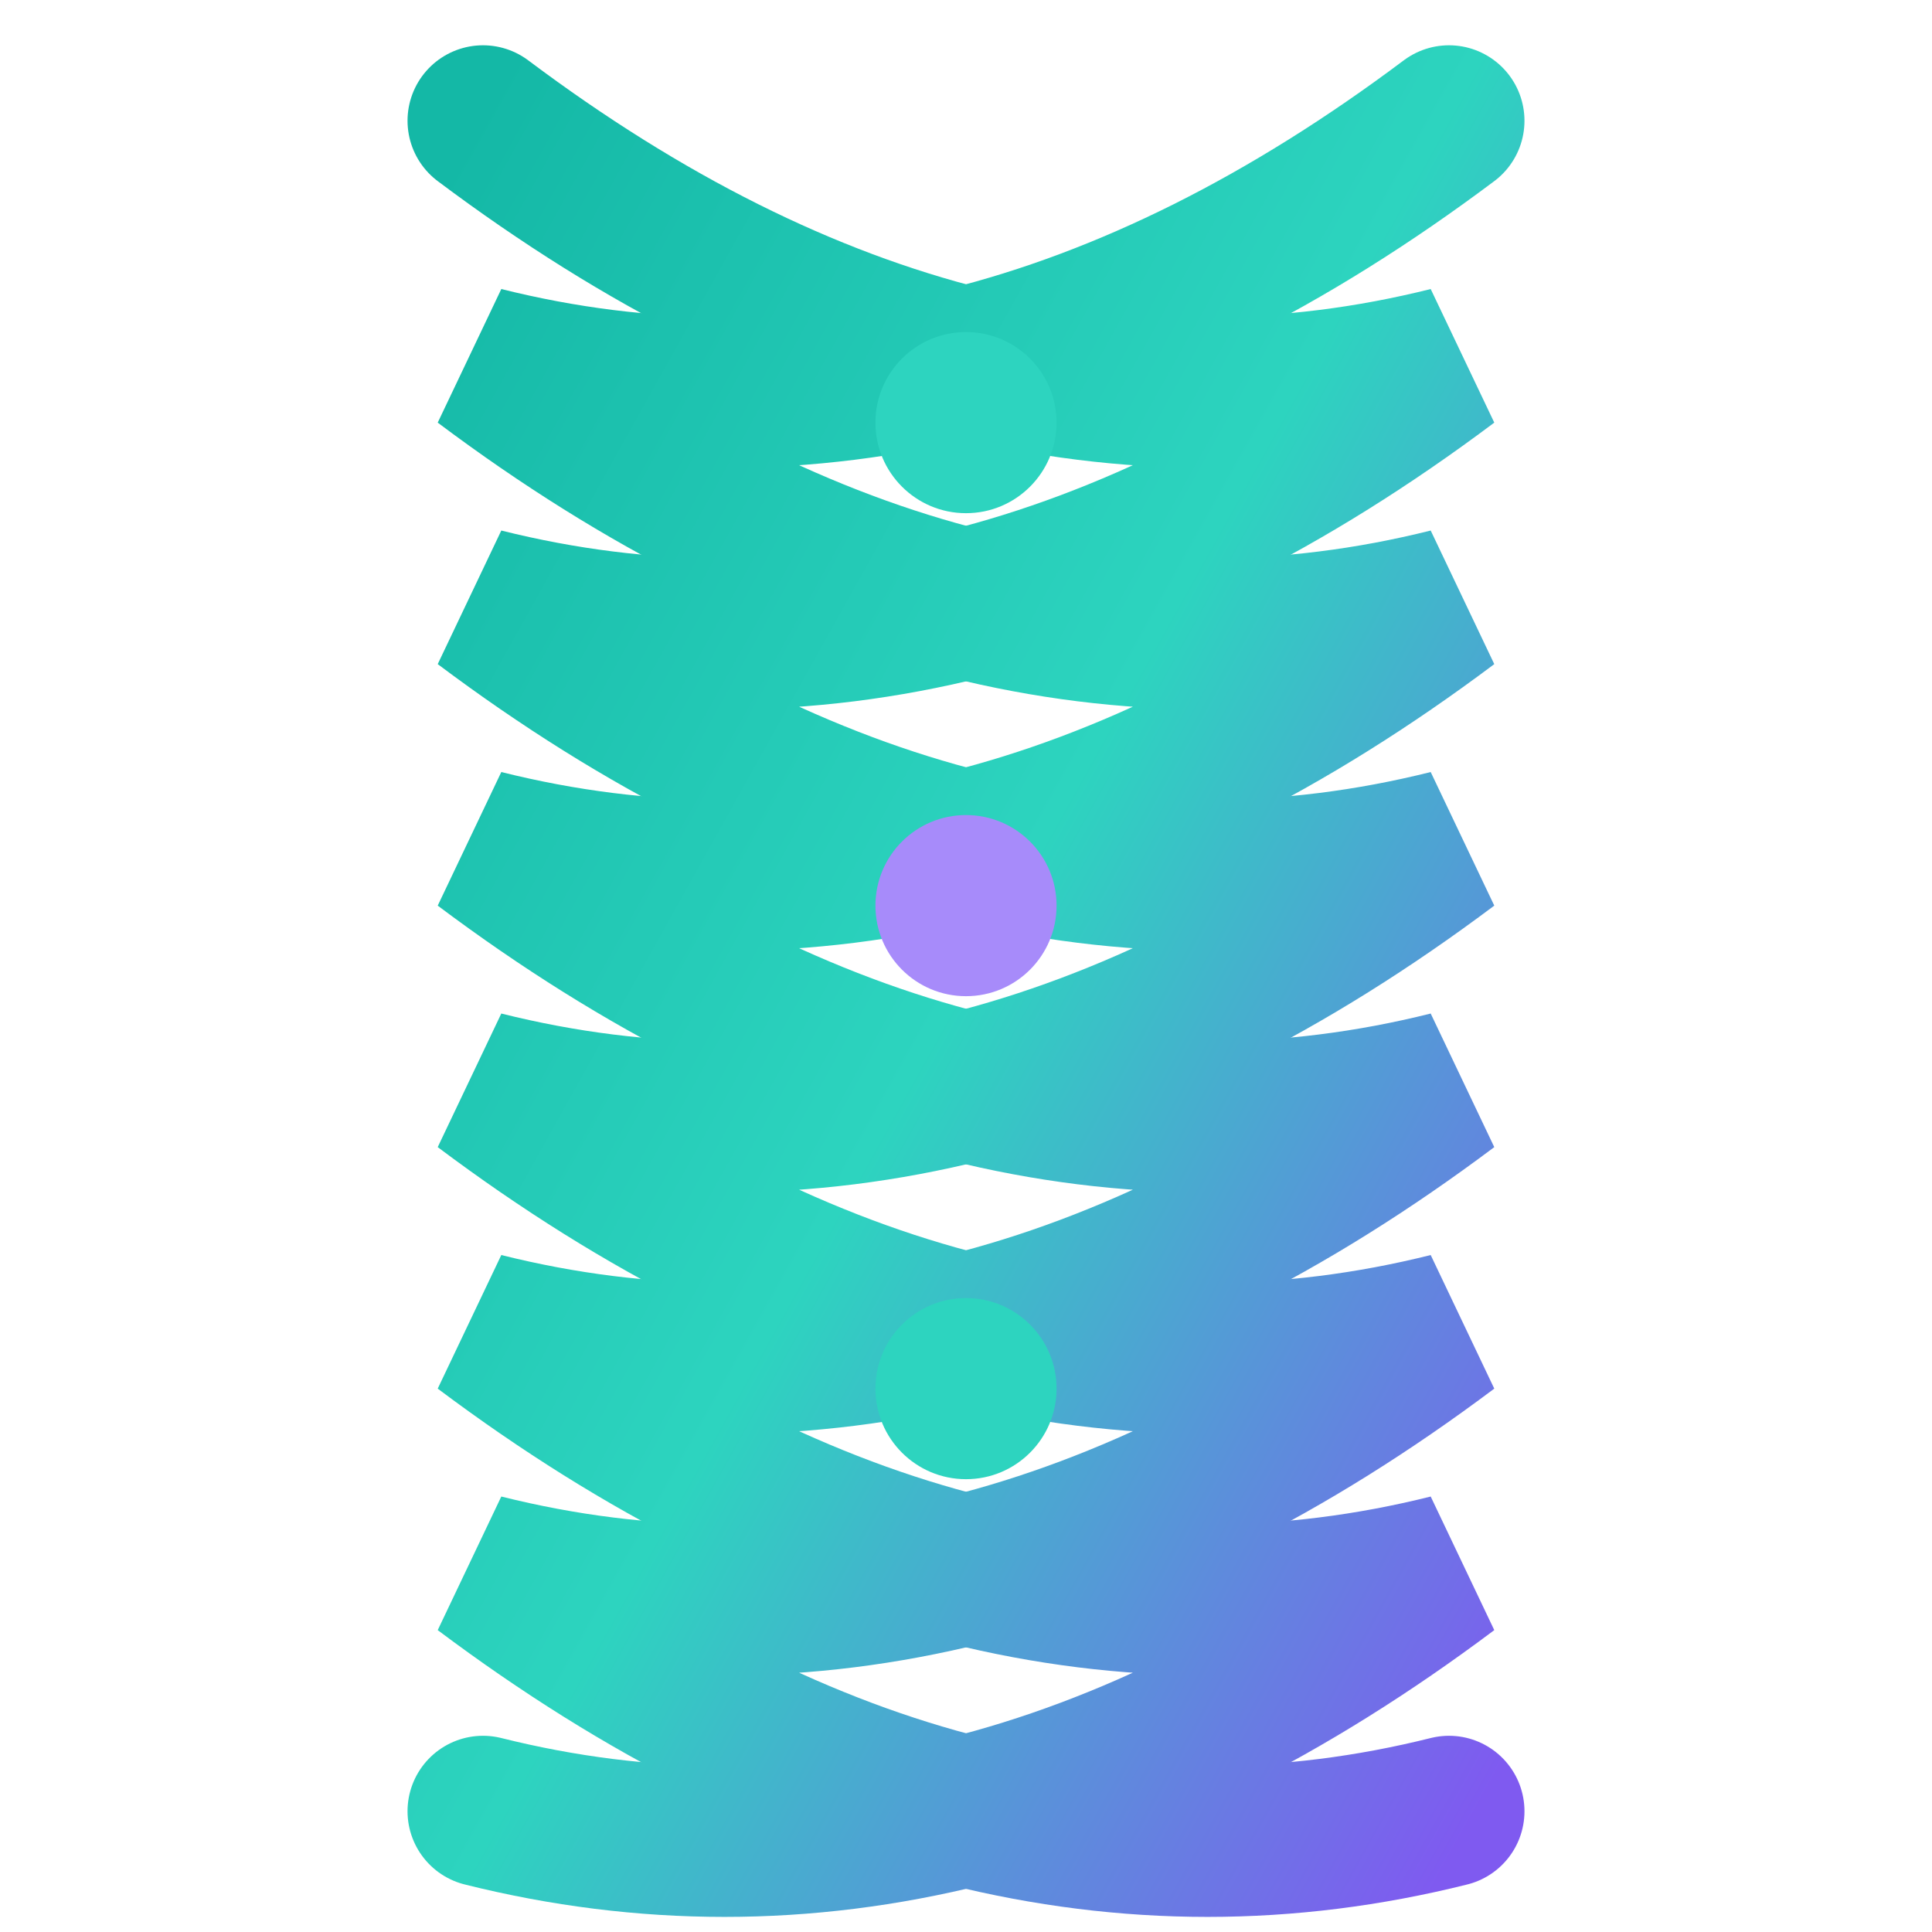
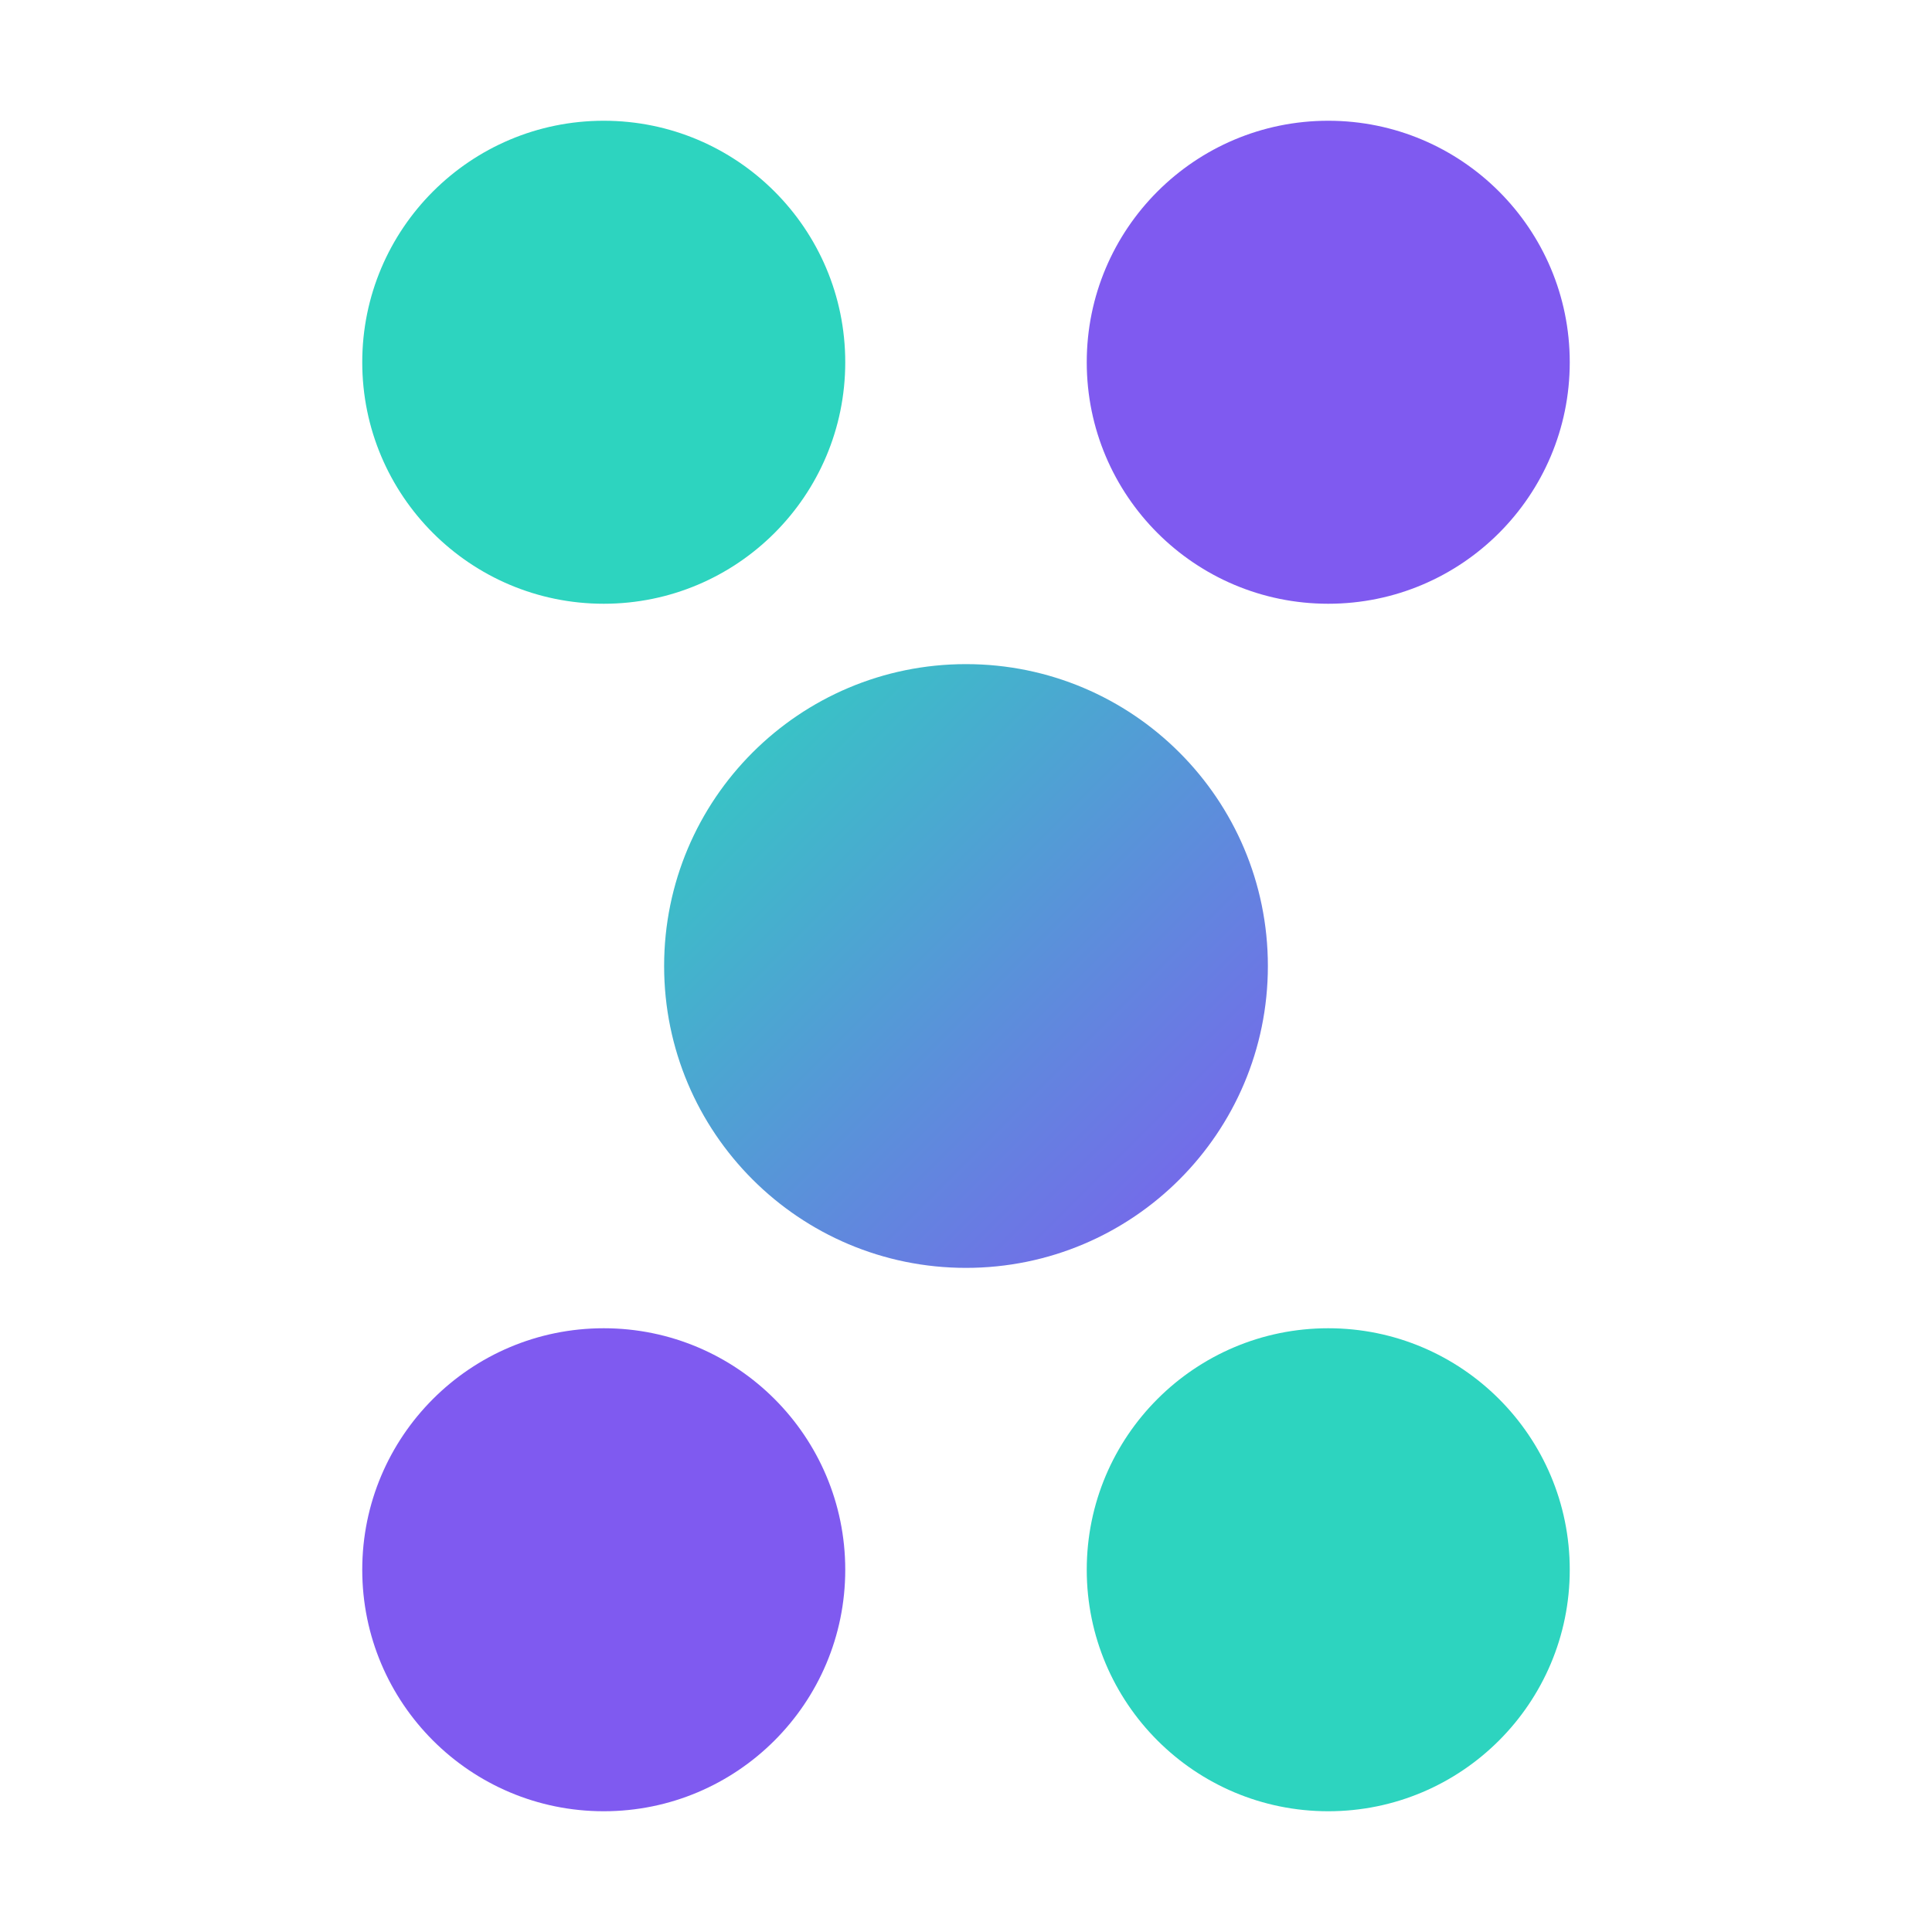
<svg xmlns="http://www.w3.org/2000/svg" viewBox="0 0 32 32">
  <defs>
-     <linearGradient id="dnaGradient" x1="0%" y1="0%" x2="100%" y2="100%">
-       <stop offset="0%" style="stop-color:#14b8a6" />
-       <stop offset="50%" style="stop-color:#2dd4bf" />
+     <linearGradient id="g1" x1="0%" y1="0%" x2="100%" y2="100%">
+       <stop offset="0%" style="stop-color:#2dd4bf" />
      <stop offset="100%" style="stop-color:#7f5af0" />
    </linearGradient>
  </defs>
-   <path d="M8 2 Q16 8 24 6 Q16 12 8 10 Q16 16 24 14 Q16 20 8 18 Q16 24 24 22 Q16 28 8 26 Q16 32 24 30" fill="none" stroke="url(#dnaGradient)" stroke-width="2.5" stroke-linecap="round" />
-   <path d="M24 2 Q16 8 8 6 Q16 12 24 10 Q16 16 8 14 Q16 20 24 18 Q16 24 8 22 Q16 28 24 26 Q16 32 8 30" fill="none" stroke="url(#dnaGradient)" stroke-width="2.5" stroke-linecap="round" />
-   <circle cx="16" cy="7" r="1.5" fill="#2dd4bf" />
-   <circle cx="16" cy="15" r="1.5" fill="#a78bfa" />
-   <circle cx="16" cy="23" r="1.5" fill="#2dd4bf" />
+   <circle cx="10" cy="6" r="4" fill="#2dd4bf" />
+   <circle cx="22" cy="6" r="4" fill="#7f5af0" />
+   <circle cx="16" cy="16" r="5" fill="url(#g1)" />
+   <circle cx="10" cy="26" r="4" fill="#7f5af0" />
+   <circle cx="22" cy="26" r="4" fill="#2dd4bf" />
</svg>
